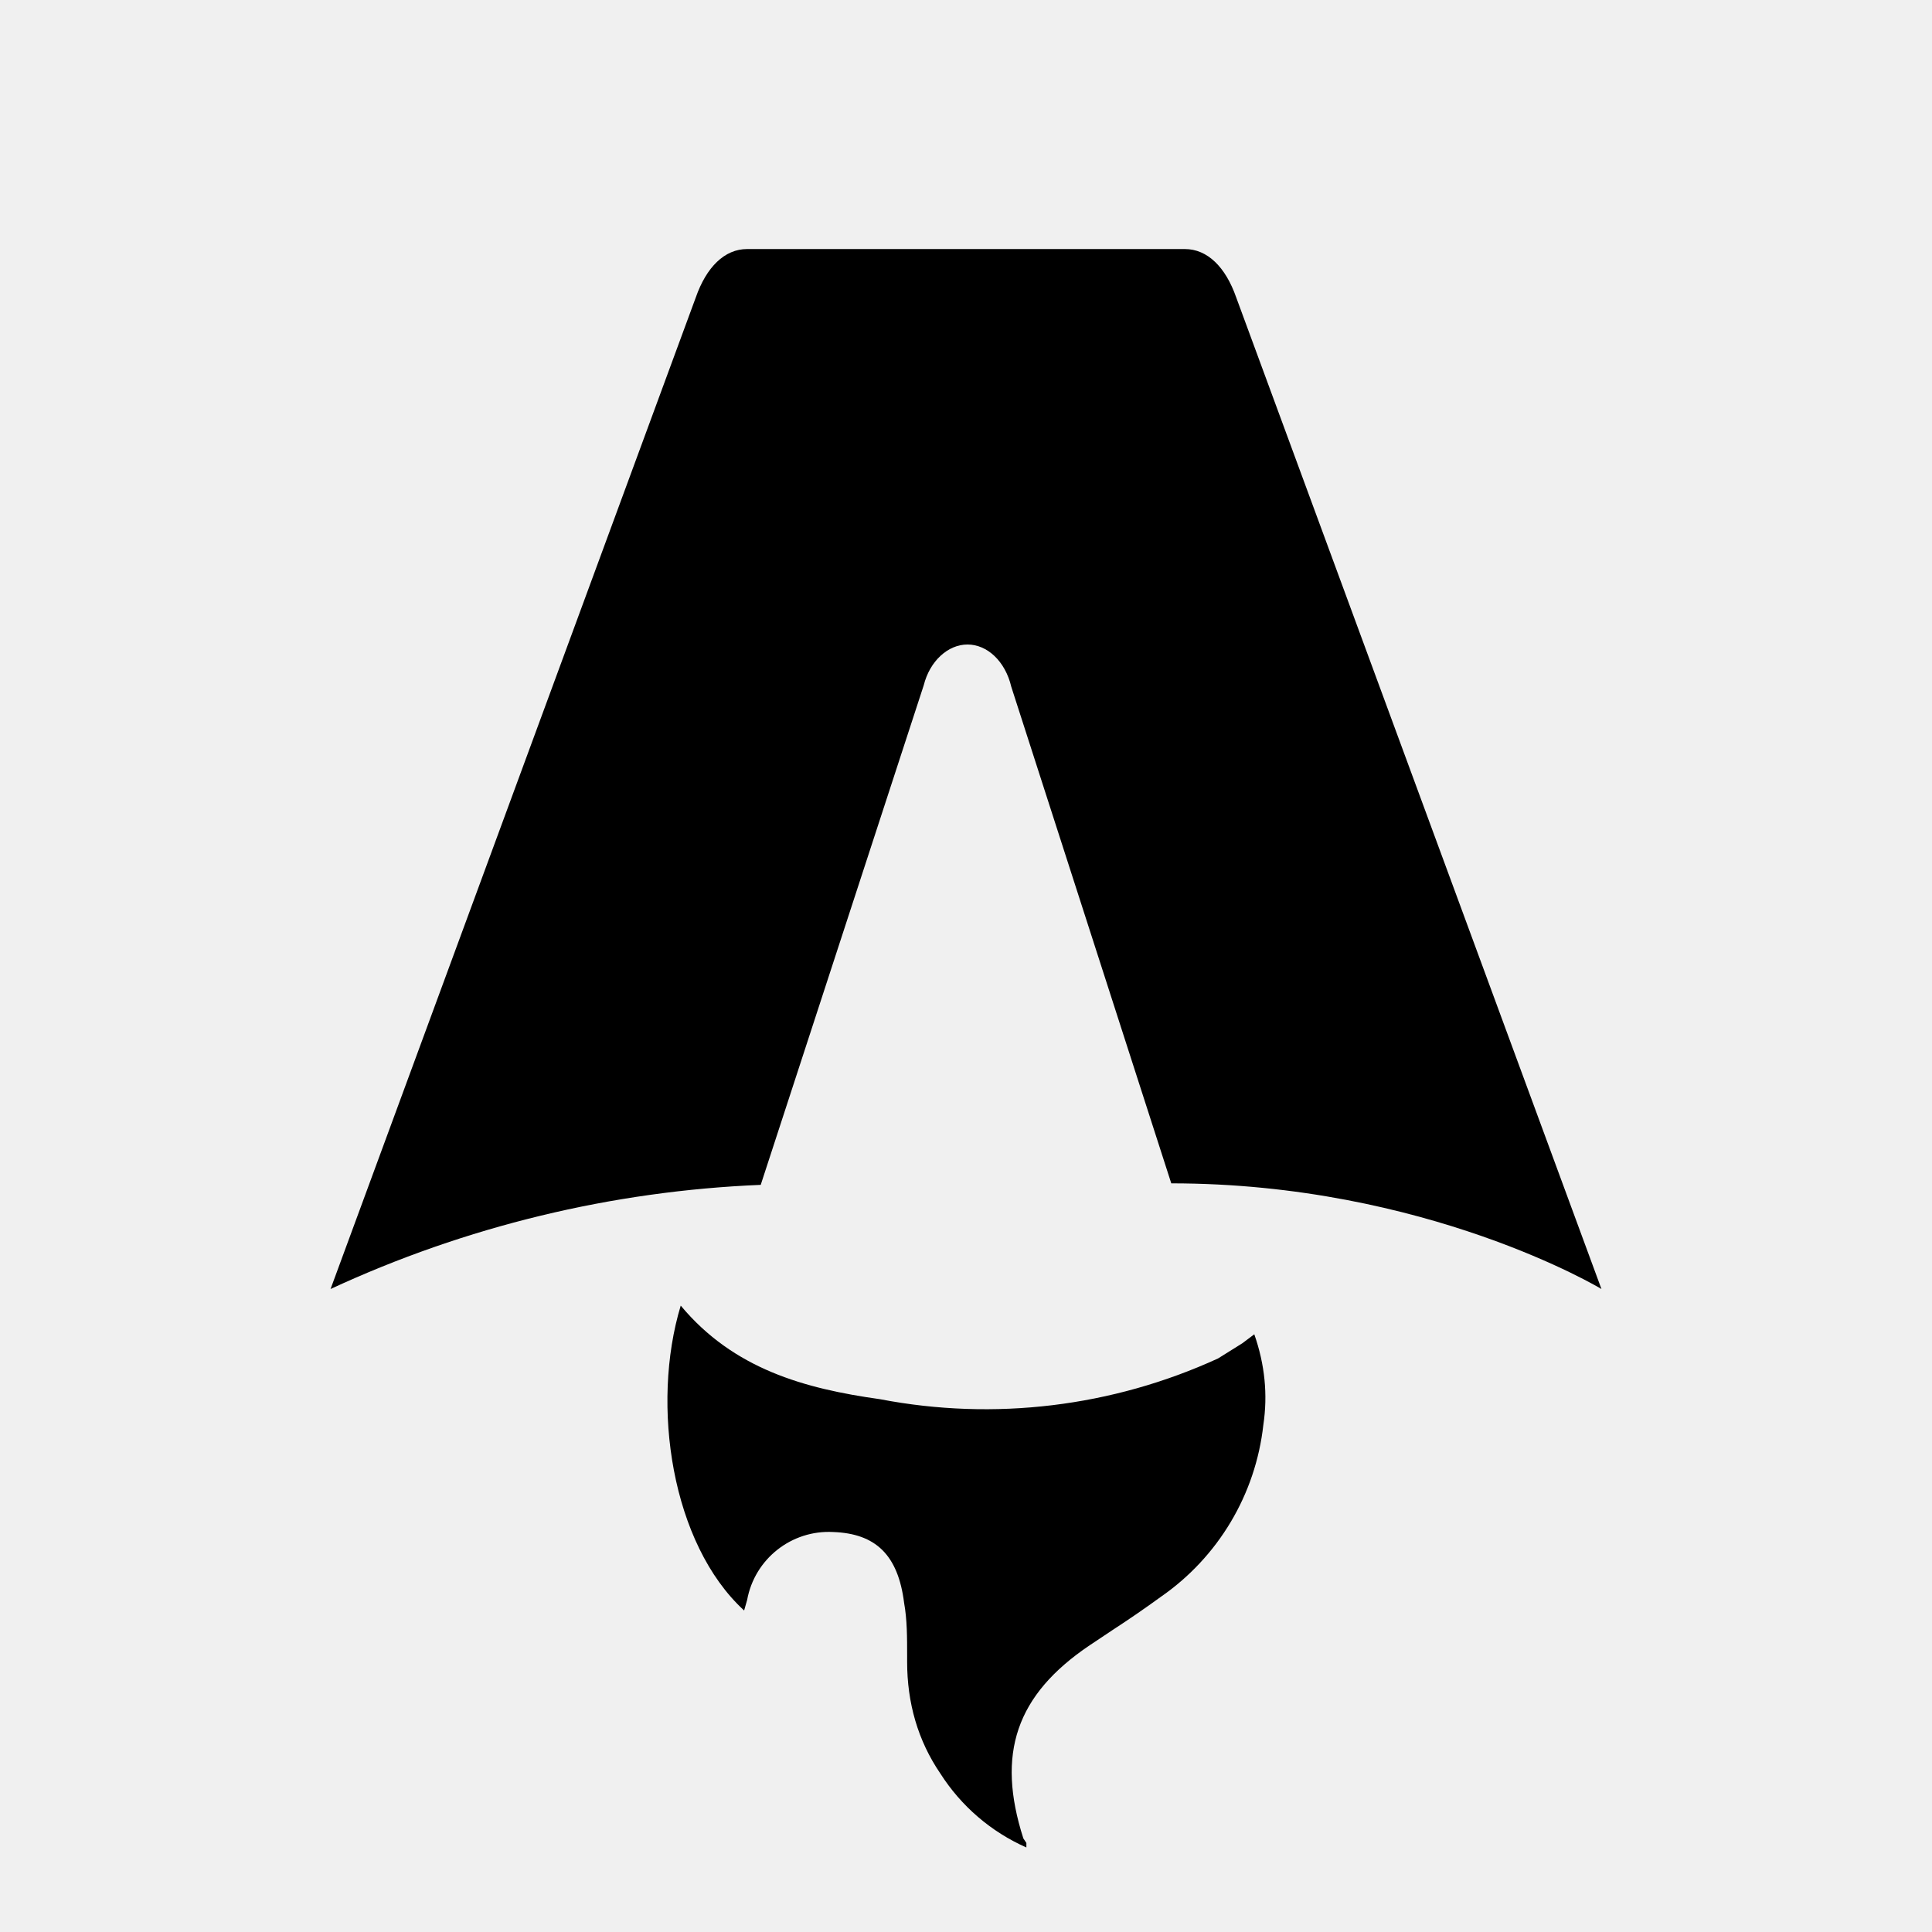
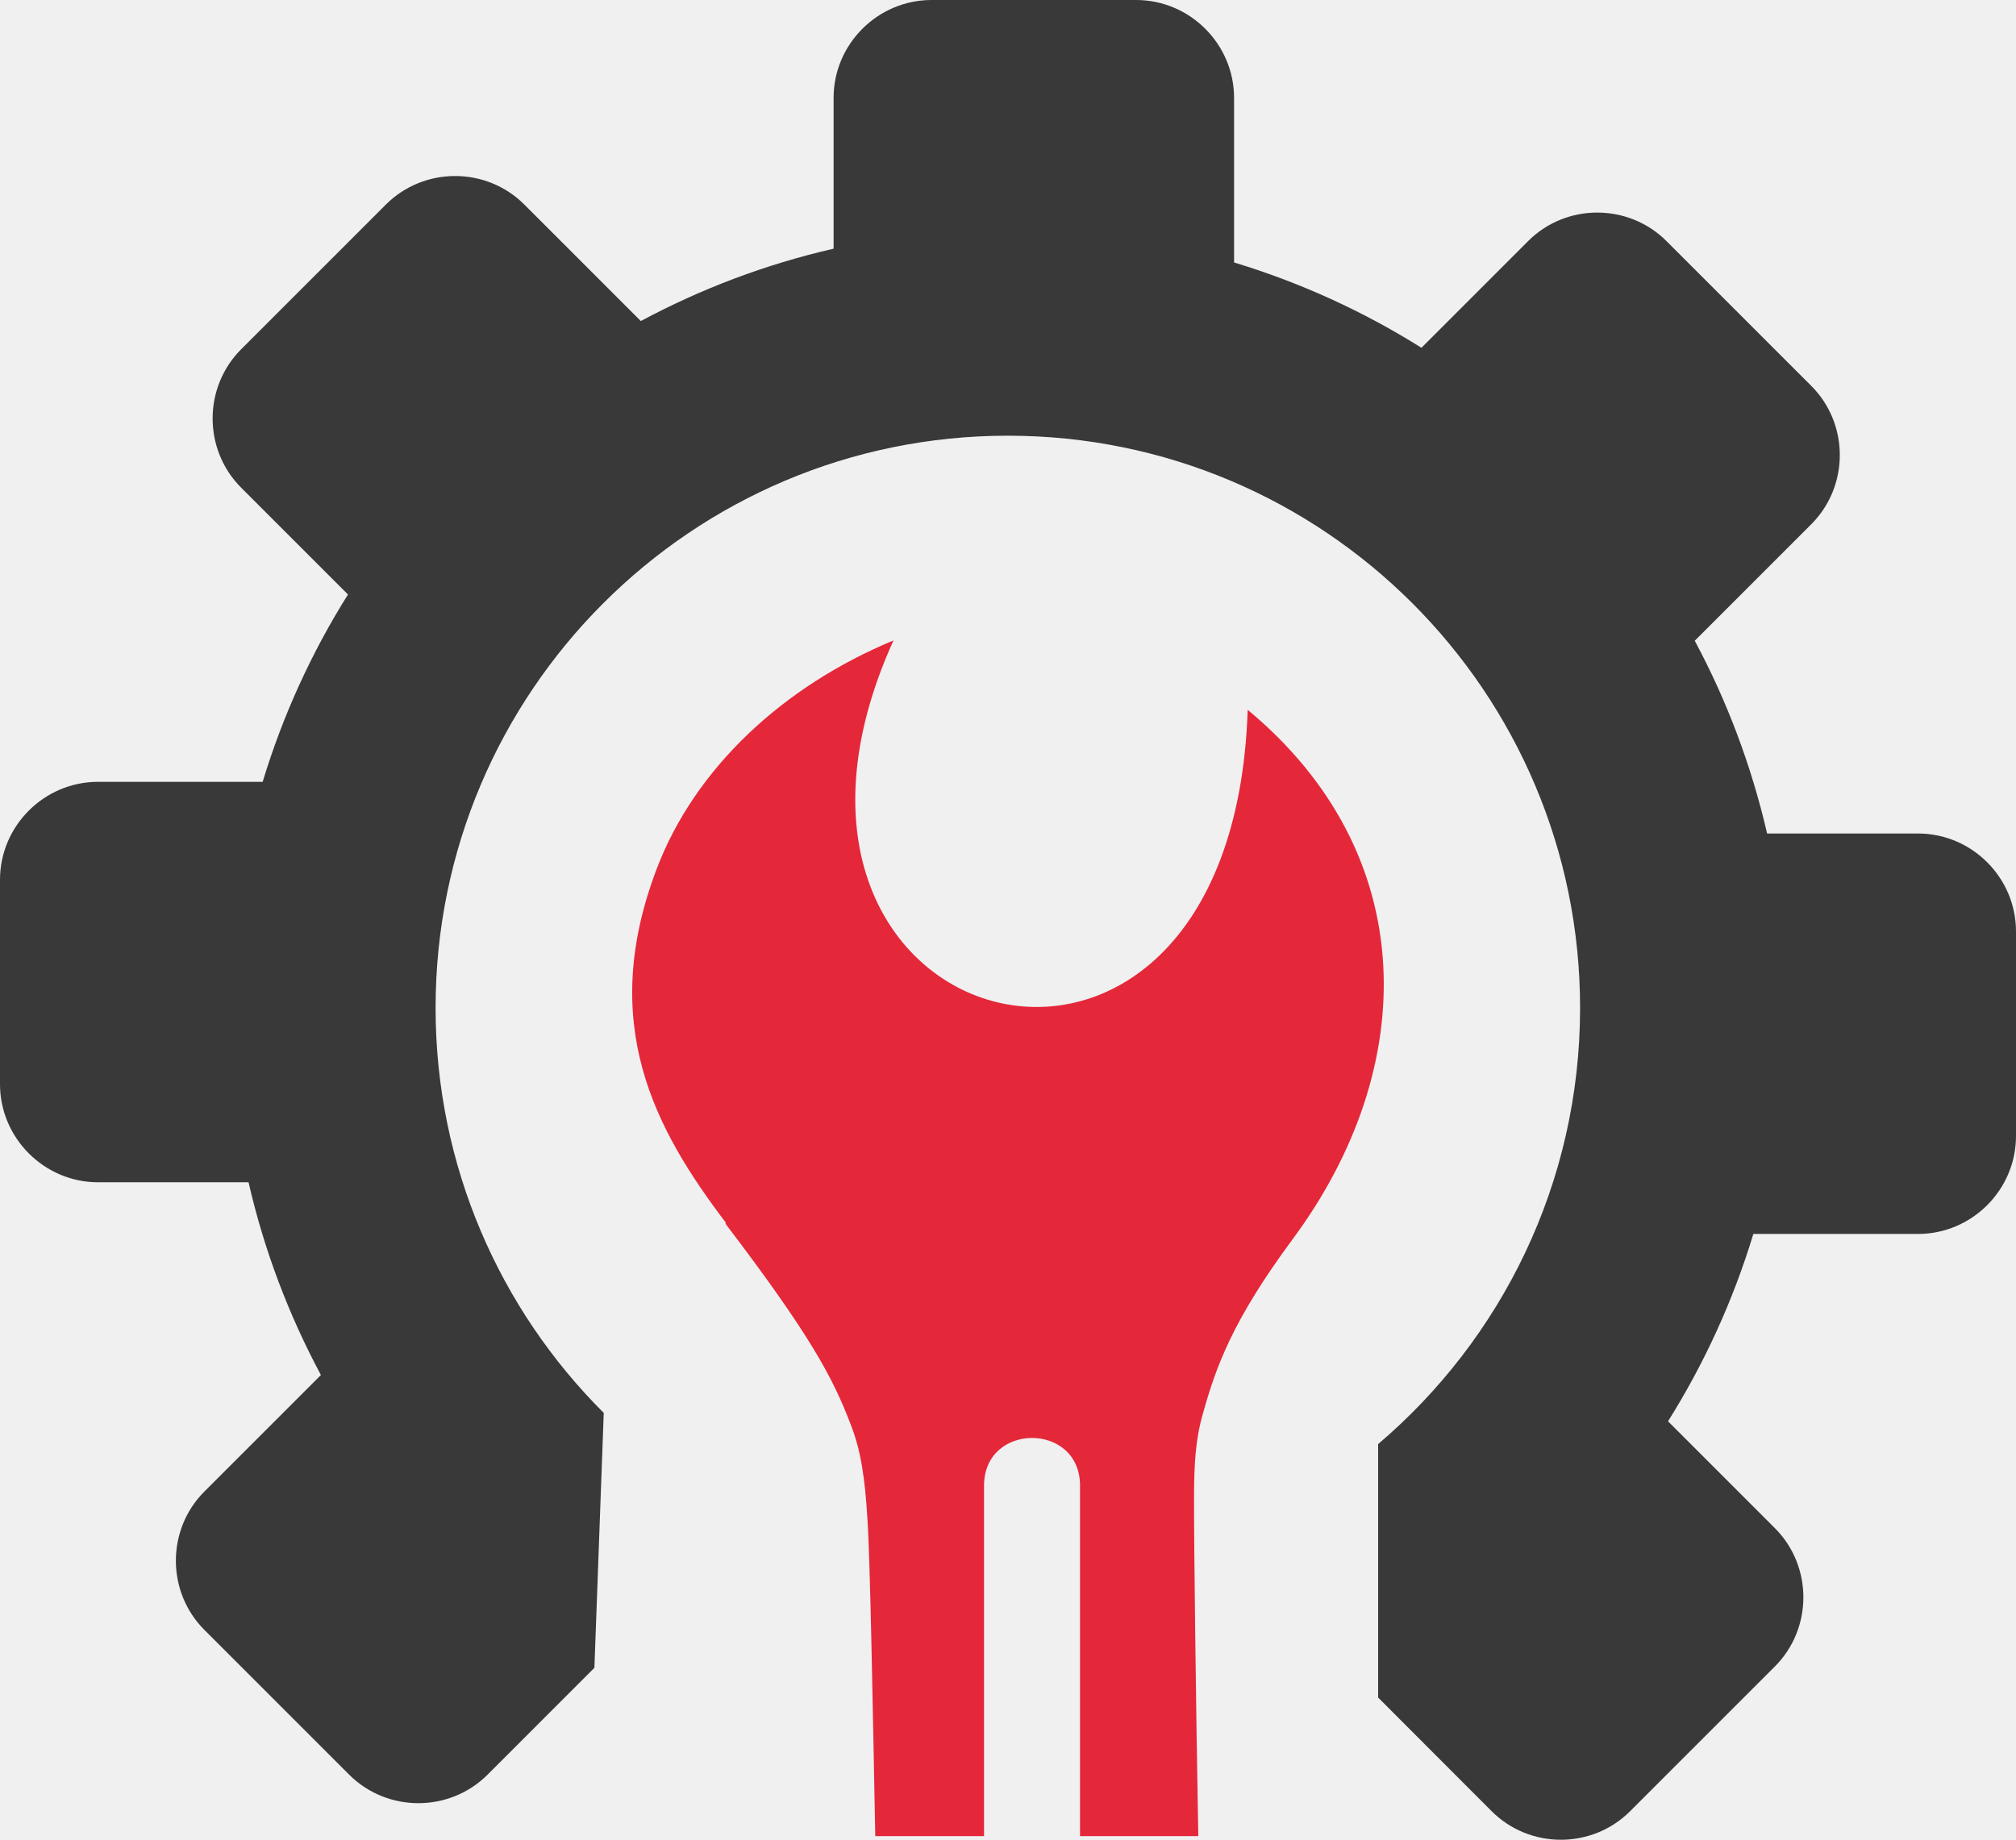
- <svg xmlns="http://www.w3.org/2000/svg" fill="none" viewBox="0 0 128 128">
-   <path d="M50.4 78.5a75.1 75.1 0 0 0-28.5 6.9l24.2-65.7c.7-2 1.9-3.2 3.4-3.2h29c1.5 0 2.7 1.2 3.4 3.2l24.2 65.7s-11.6-7-28.5-7L67 45.5c-.4-1.7-1.6-2.8-2.9-2.8-1.3 0-2.5 1.1-2.9 2.7L50.4 78.5Zm-1.1 28.2Zm-4.2-20.2c-2 6.6-.6 15.8 4.2 20.2a17.5 17.5 0 0 1 .2-.7 5.5 5.5 0 0 1 5.7-4.5c2.8.1 4.3 1.5 4.7 4.7.2 1.1.2 2.3.2 3.5v.4c0 2.7.7 5.2 2.2 7.4a13 13 0 0 0 5.7 4.9v-.3l-.2-.3c-1.8-5.6-.5-9.5 4.4-12.8l1.5-1a73 73 0 0 0 3.2-2.2 16 16 0 0 0 6.8-11.4c.3-2 .1-4-.6-6l-.8.6-1.6 1a37 37 0 0 1-22.4 2.7c-5-.7-9.7-2-13.2-6.2Z" />
-   <style>
-         path { fill: #000; }
-         @media (prefers-color-scheme: dark) {
-             path { fill: #FFF; }
-         }
-     </style>
+ <svg xmlns="http://www.w3.org/2000/svg" version="1.1" id="Layer_1" x="0px" y="0px" viewBox="0 0 122.88 112.14" style="enable-background:new 0 0 122.88 112.14" xml:space="preserve">
+   <style type="text/css">
+ 	.st0{fill:#E5273A;}
+ 	.st1{fill-rule:evenodd;clip-rule:evenodd;fill:#393939;}
+ </style>
+   <g>
+     <path class="st1" d="M101.58,14.7l8.82,8.82c2.32,2.32,2.32,6.12,0,8.44l-7.1,7.1c1.96,3.66,3.45,7.6,4.41,11.75h9.2 c3.28,0,5.97,2.69,5.97,5.97v12.47c0,3.28-2.69,5.97-5.97,5.97h-10.04c-1.23,4.06-2.99,7.9-5.2,11.42l6.51,6.51 c2.32,2.32,2.32,6.12,0,8.44l-8.82,8.82c-2.32,2.32-6.12,2.32-8.44,0L84,103.48V88.03c7.53-6.4,12.31-15.94,12.31-26.59 c0-19.26-15.62-34.88-34.88-34.88l0,0l0,0c-19.26,0-34.88,15.62-34.88,34.88c0,9.64,3.92,18.38,10.25,24.69l-0.57,15.54l-6.51,6.51 c-2.32,2.32-6.12,2.32-8.44,0l-8.82-8.82c-2.32-2.32-2.32-6.12,0-8.44l7.1-7.1c-1.96-3.66-3.46-7.6-4.41-11.75h-9.2 C2.69,72.06,0,69.37,0,66.09V53.63c0-3.28,2.69-5.97,5.97-5.97h10.04c1.23-4.06,2.99-7.9,5.2-11.42l-6.51-6.51 c-2.32-2.32-2.32-6.12,0-8.44l8.82-8.82c2.32-2.32,6.12-2.32,8.44,0l7.1,7.1c3.66-1.96,7.6-3.46,11.75-4.41v-9.2 C50.81,2.69,53.5,0,56.78,0h12.47c3.28,0,5.97,2.69,5.97,5.97V16c4.06,1.23,7.9,2.99,11.42,5.2l6.51-6.51 C95.46,12.38,99.26,12.38,101.58,14.7L101.58,14.7L101.58,14.7L101.58,14.7z" />
+     <path class="st0" d="M44.23,74.52c-4.34-5.72-7.79-12.14-4.2-21.56c2.32-6.11,7.68-11.12,14.43-13.92 C43.43,63.38,75.1,72.1,76.05,43.27c10.6,8.8,10.51,21.78,2.74,32.27c-3.67,4.96-4.66,7.75-5.46,10.6 c-0.46,1.56-0.55,3.13-0.55,5.11c-0.01,2.69,0.11,12.49,0.26,20.68h-7.21V90.56c0-3.87-5.85-3.87-5.85,0v21.37h-6.63 c-0.15-7.67-0.31-16.92-0.48-19.35c-0.15-2.5-0.4-4.17-1.02-5.75c-1.09-2.86-2.47-5.45-7.62-12.22L44.23,74.52L44.23,74.52 L44.23,74.52z" />
+   </g>
</svg>
